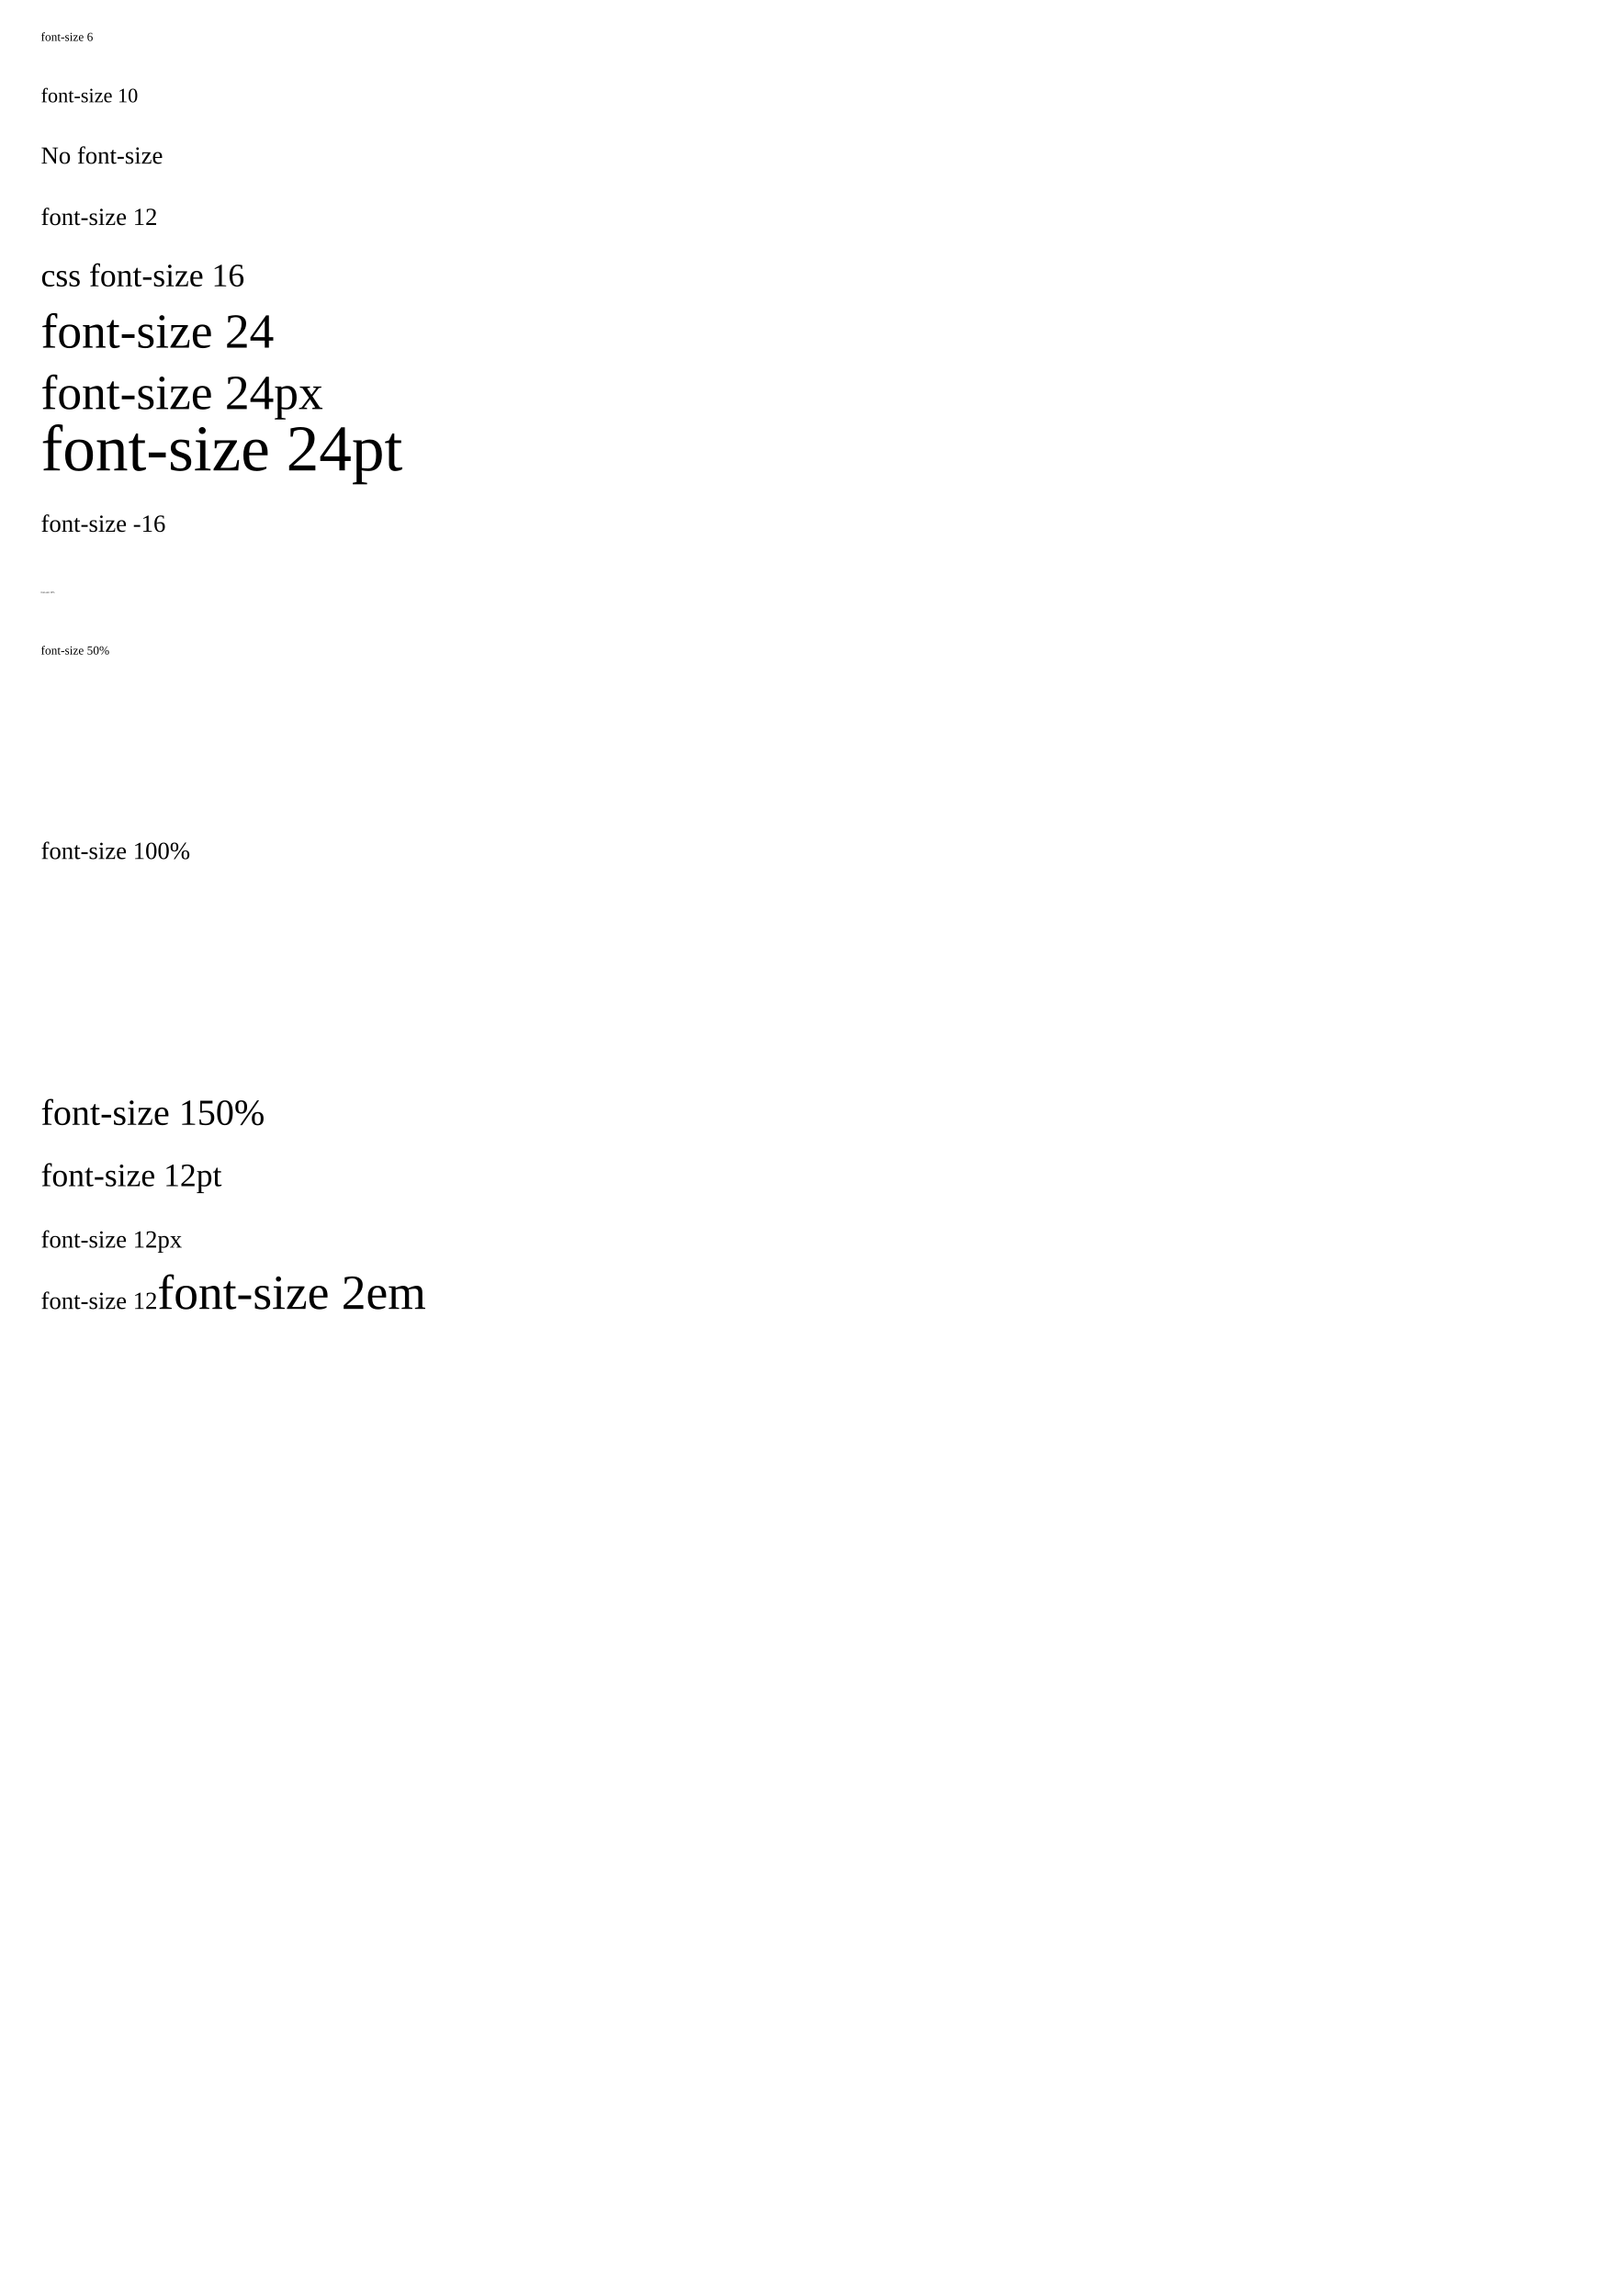
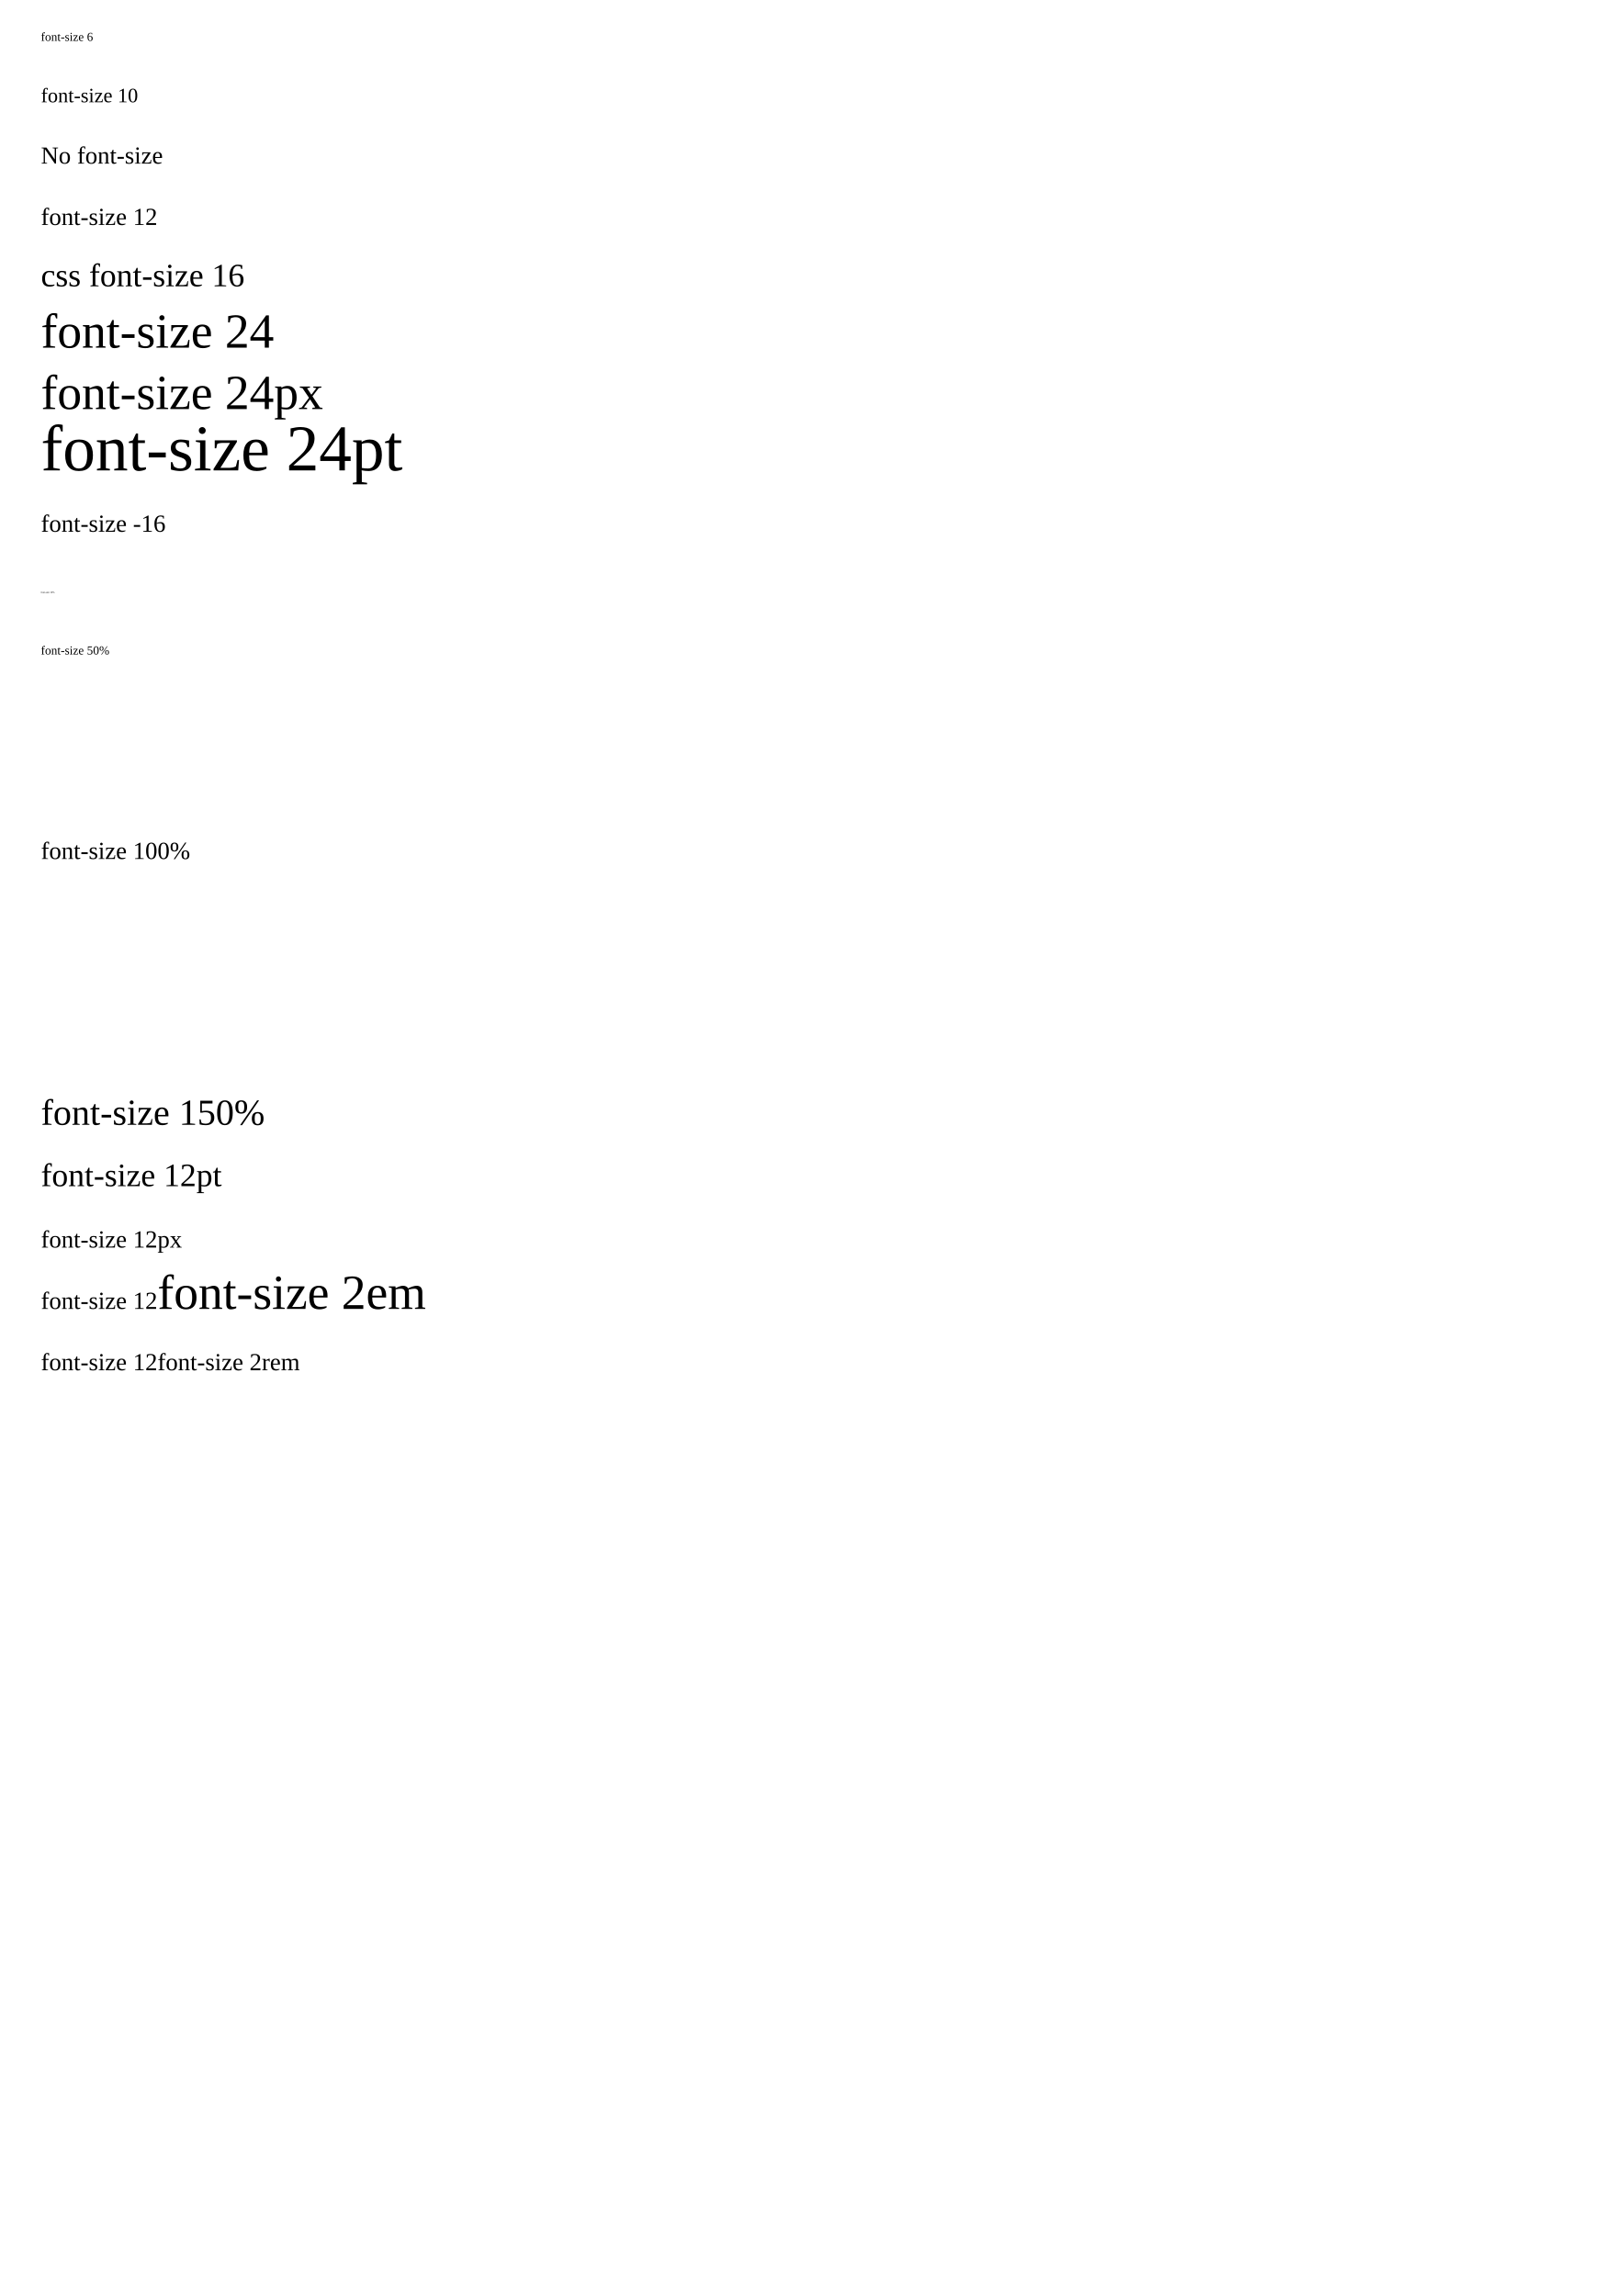
<svg xmlns="http://www.w3.org/2000/svg" width="595pt" height="842pt" version="1.1">
  <text x="20" y="20" font-size="6">font-size 6</text>
  <text x="20" y="50" font-size="10">font-size 10</text>
  <text x="20" y="80">No font-size</text>
  <text x="20" y="110" font-size="12">font-size 12</text>
  <text x="20" y="140" style="font-size:16px">css font-size 16</text>
  <text x="20" y="170" font-size="24">font-size 24</text>
  <text x="20" y="200" font-size="24px">font-size 24px</text>
  <text x="20" y="230" font-size="24pt">font-size 24pt</text>
  <text x="20" y="260" font-size="-16">font-size -16</text>
  <text x="20" y="290" font-size="10%">font-size 10%</text>
  <text x="20" y="320" font-size="50%">font-size 50%</text>
  <text x="20" y="420" font-size="100%">font-size 100%</text>
  <text x="20" y="550" font-size="150%">font-size 150%</text>
  <text x="20" y="580" font-size="12pt">font-size 12pt</text>
  <text x="20" y="610" font-size="12px">font-size 12px</text>
  <text x="20" y="640" font-size="12">font-size 12<tspan font-size="2em">font-size 2em</tspan>
  </text>
+   <text x="20" y="670" font-size="12">font-size 12<tspan font-size="2rem">font-size 2rem</tspan>
+   </text>
</svg>
